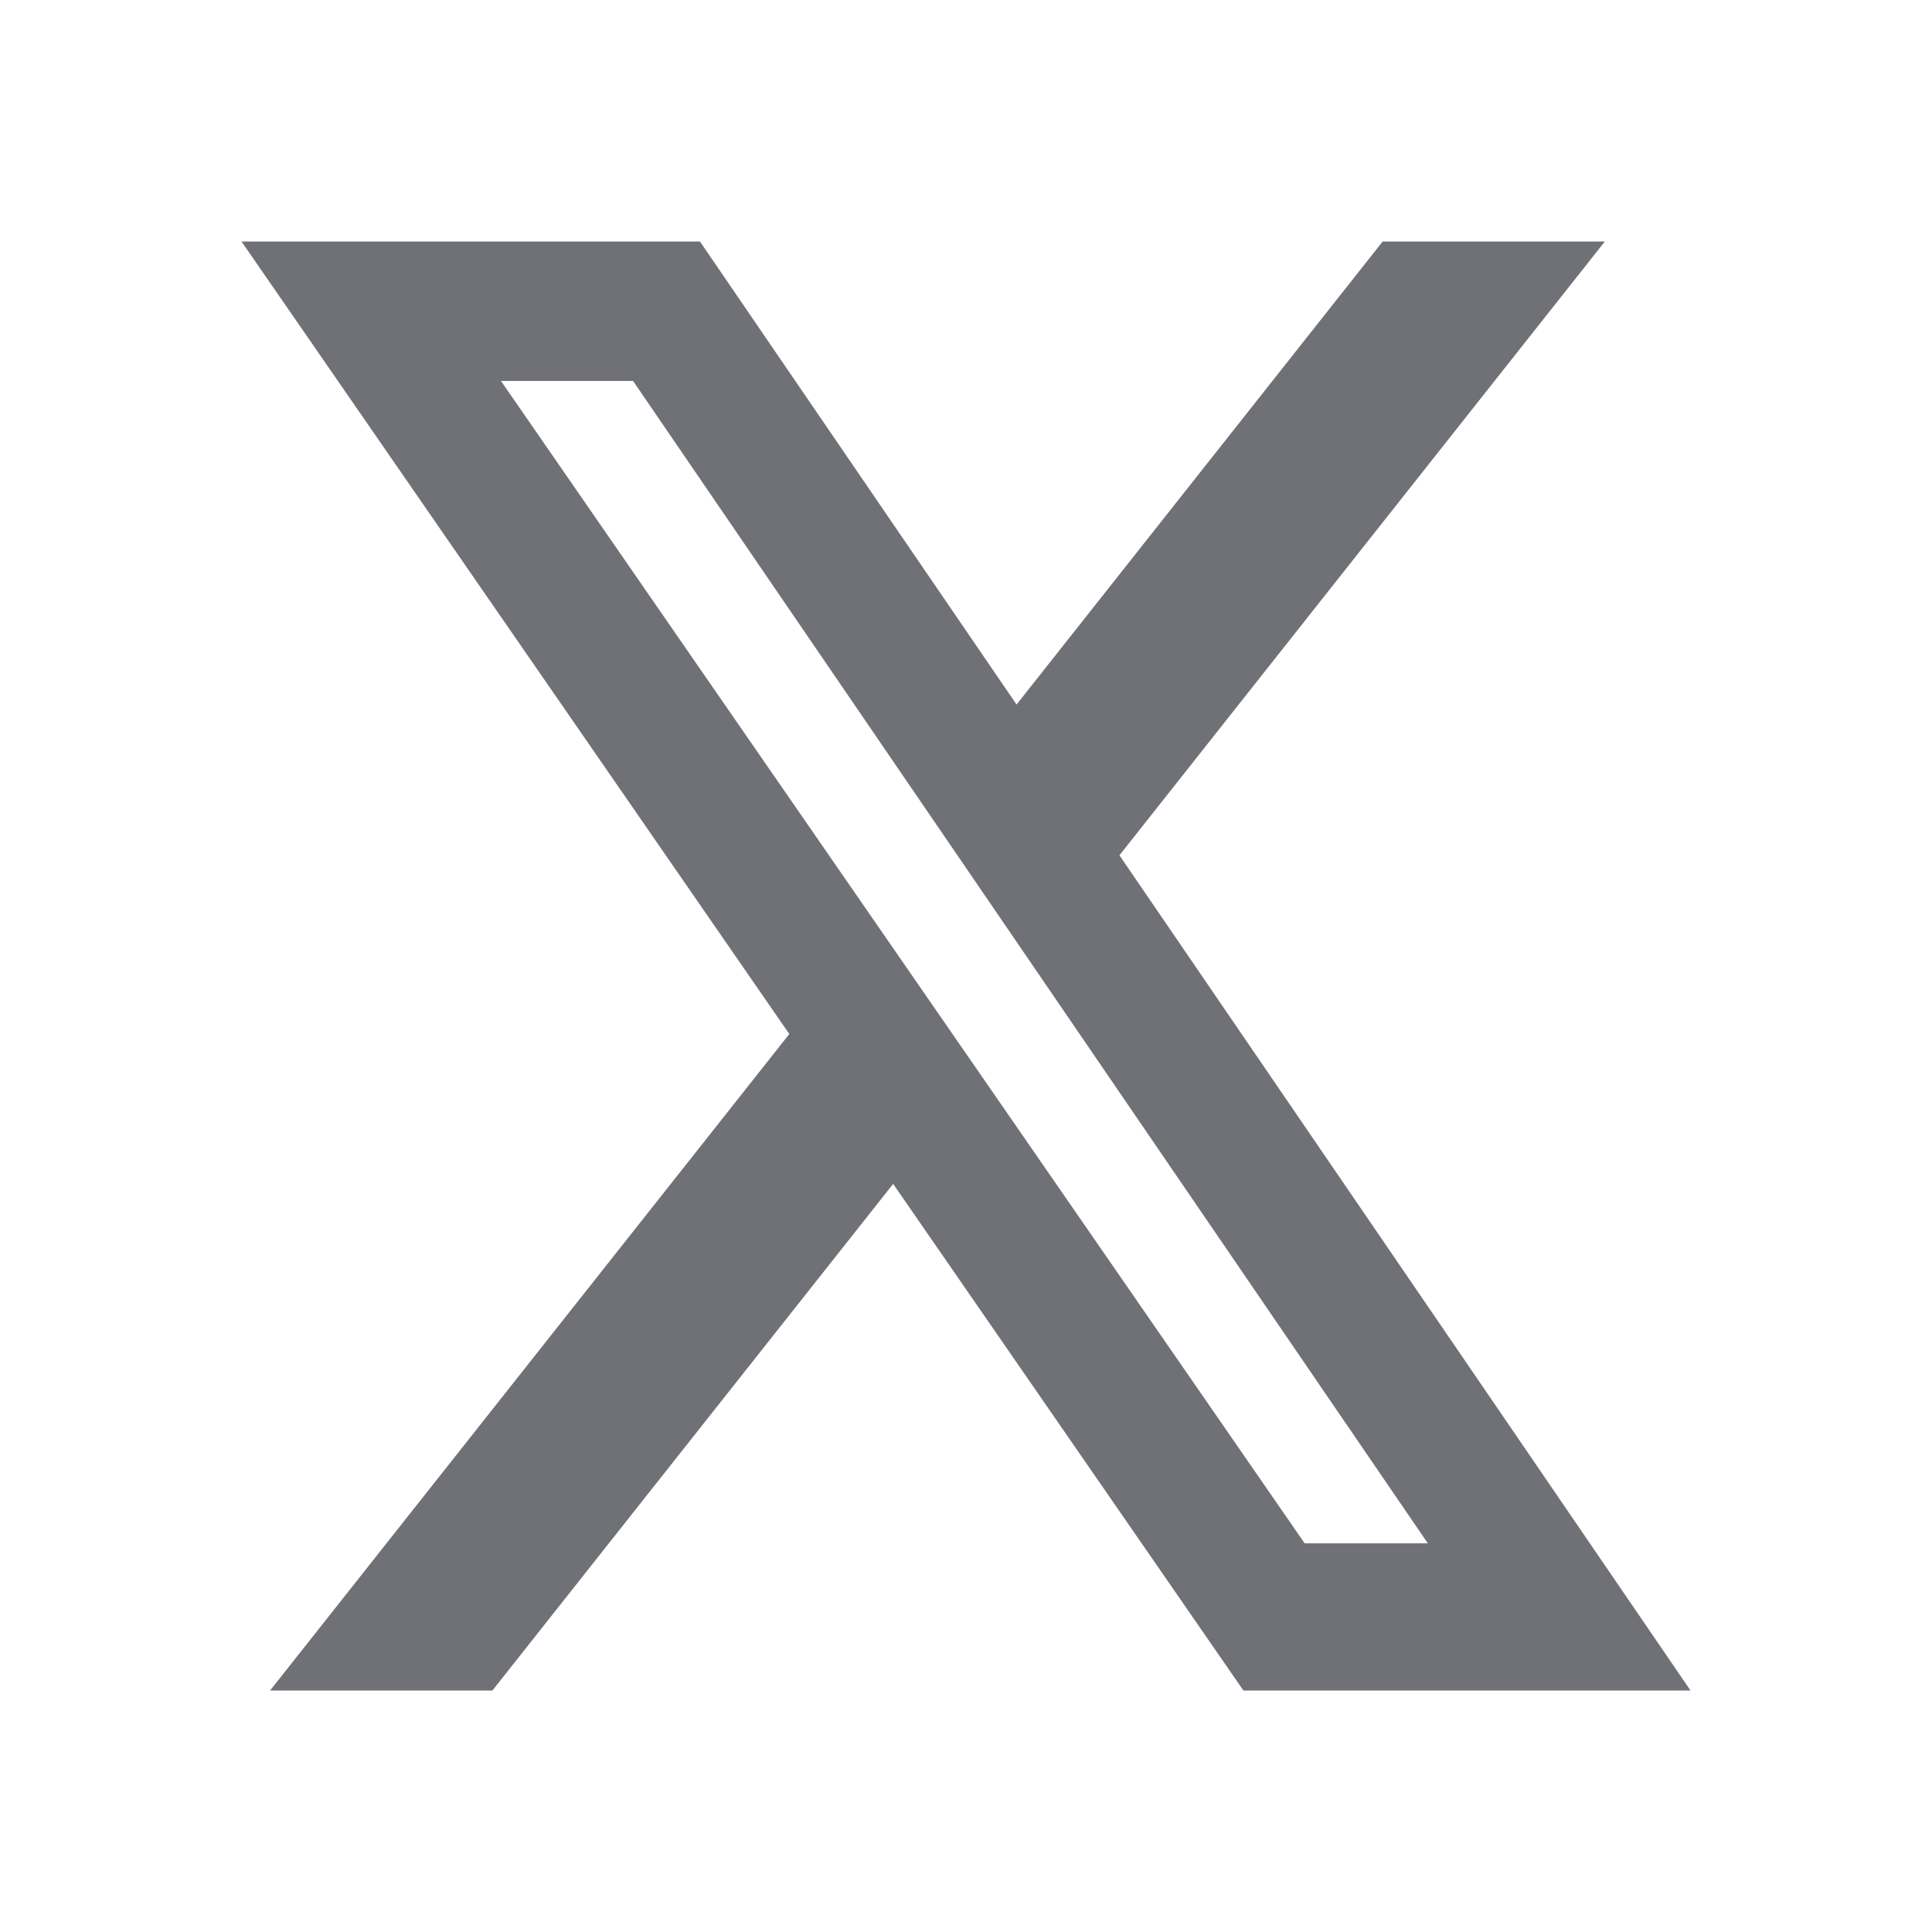
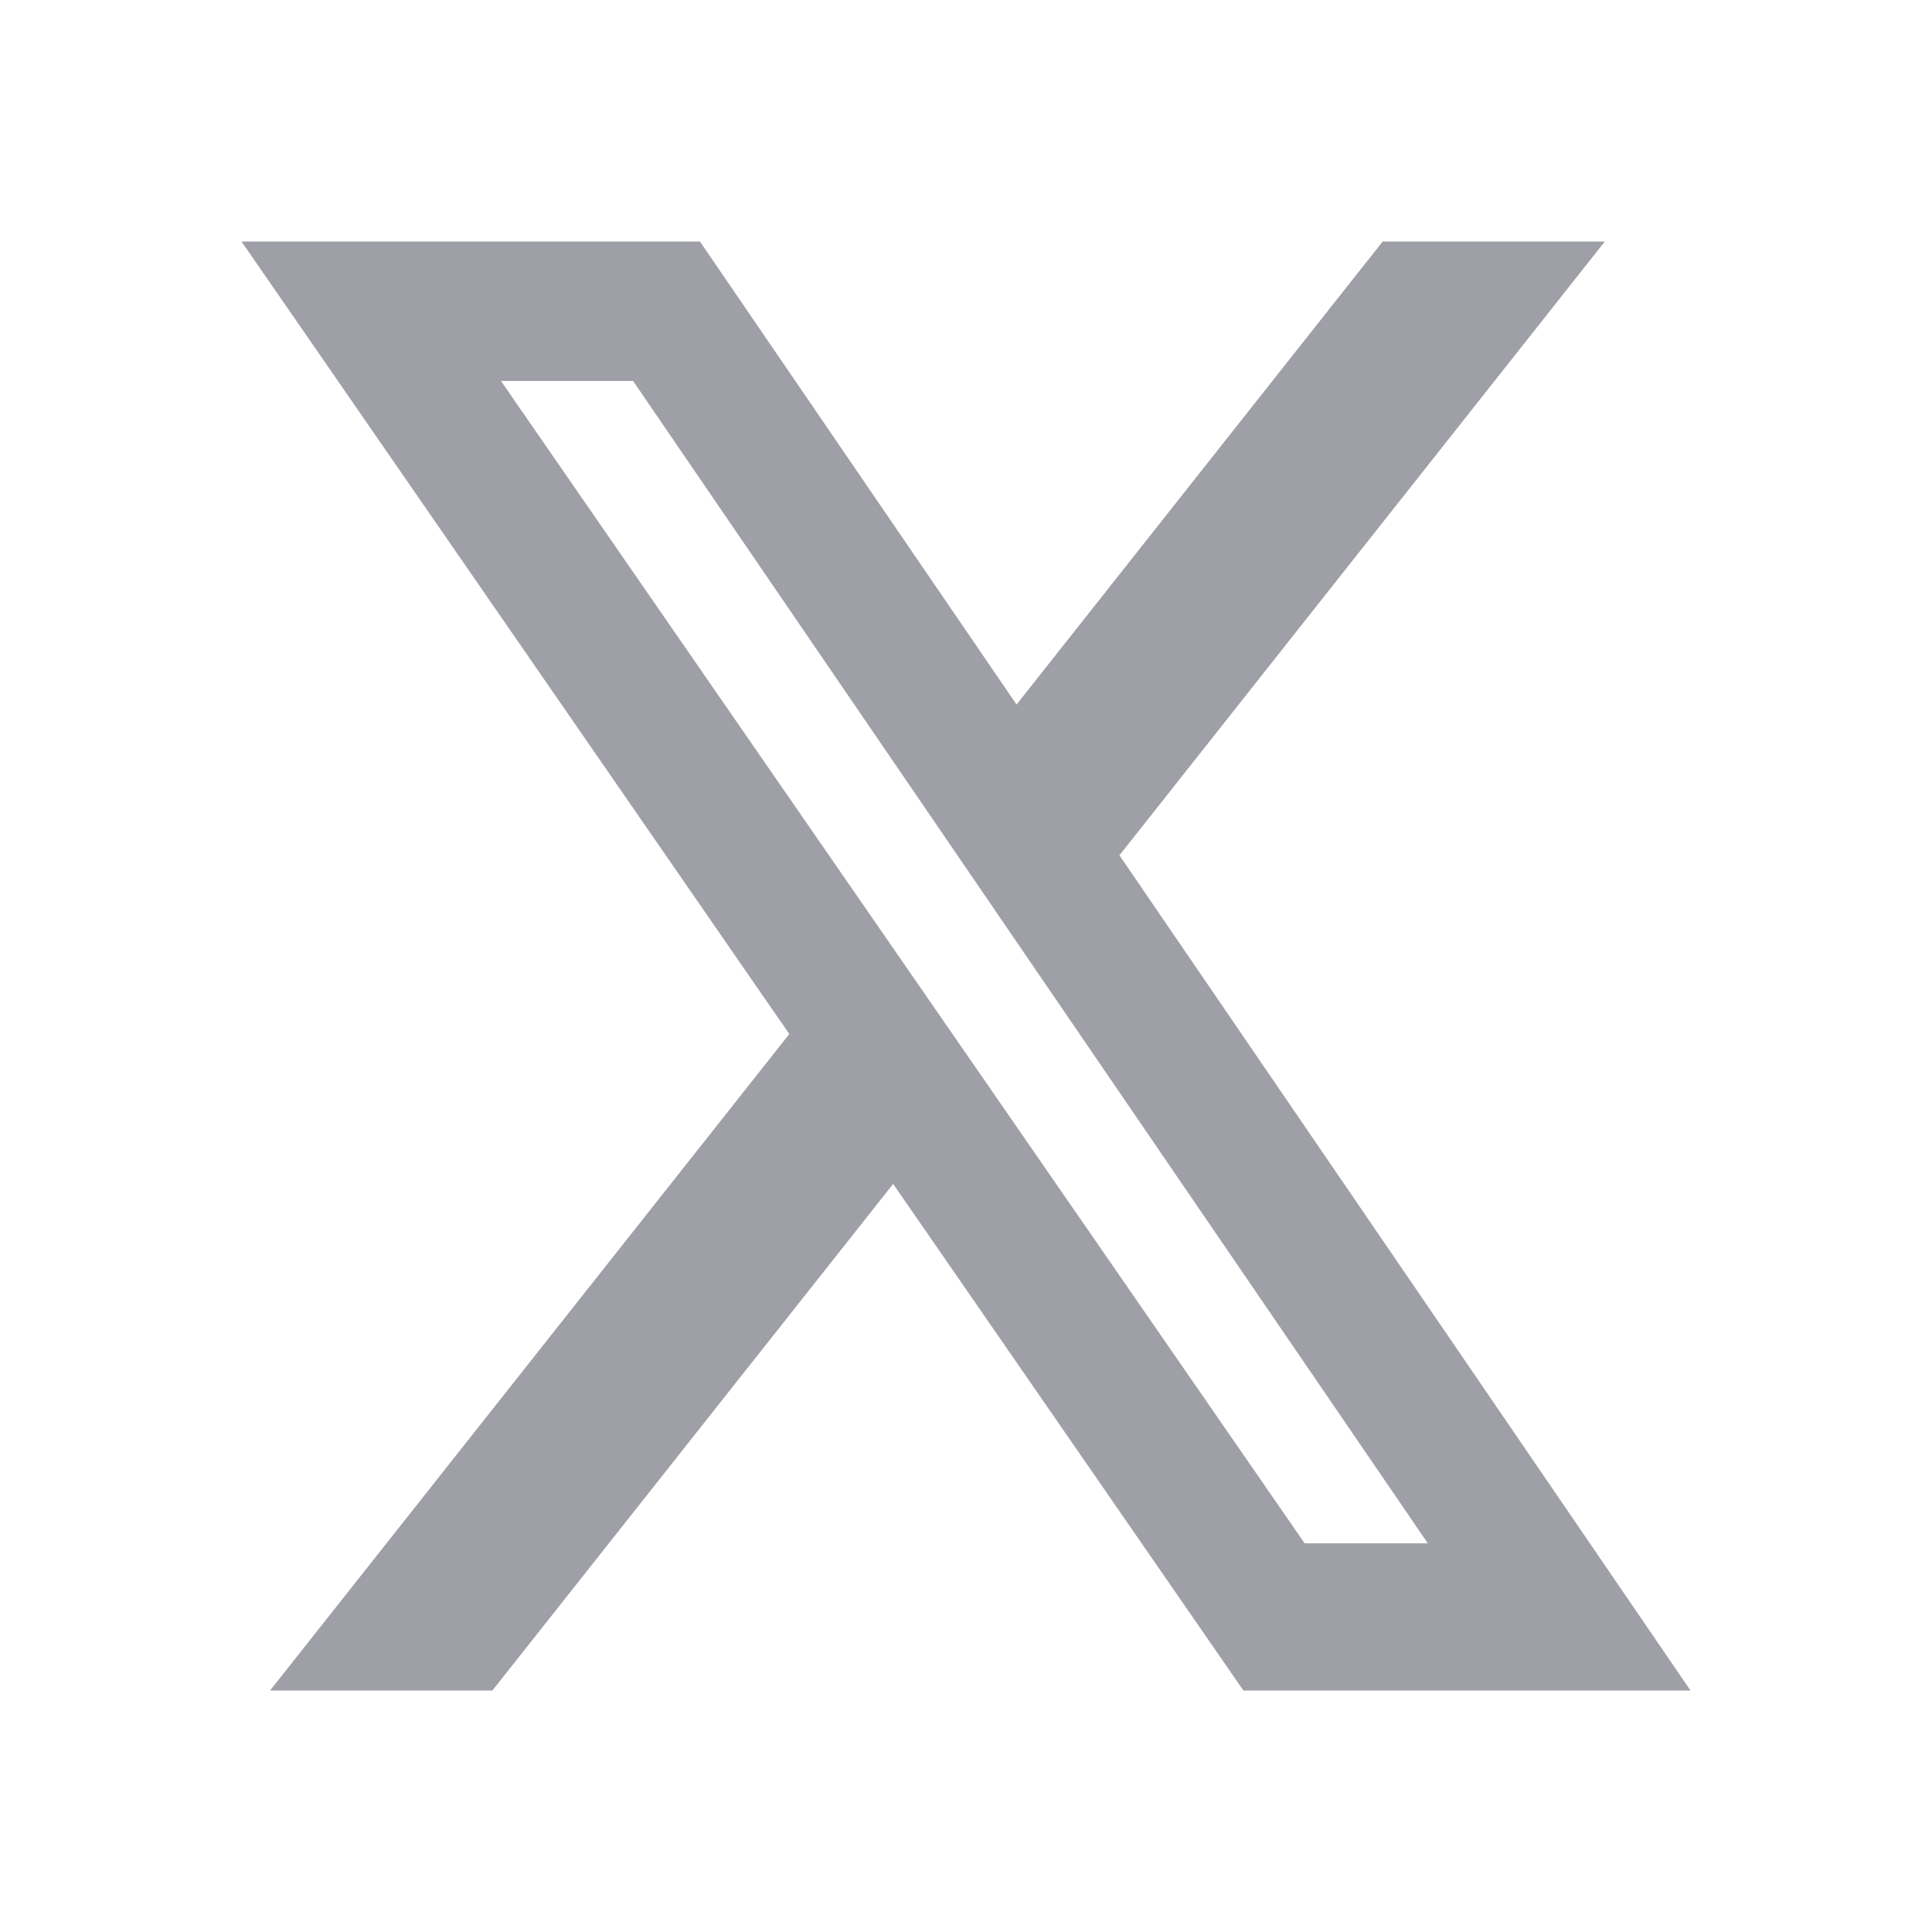
<svg xmlns="http://www.w3.org/2000/svg" width="24" height="24" viewBox="0 0 24 24" fill="none">
-   <path d="M17.176 3H19.936L13.906 10.625L21 21H15.446L11.095 14.707L6.117 21H3.355L9.805 12.845L3 3H8.695L12.628 8.752L17.176 3ZM16.207 19.172H17.737L7.864 4.732H6.223L16.207 19.172Z" fill="#707177" />
+   <path d="M17.176 3H19.936L13.906 10.625L21 21H15.446L11.095 14.707L6.117 21H3.355L9.805 12.845L3 3H8.695L12.628 8.752L17.176 3ZM16.207 19.172H17.737L7.864 4.732H6.223L16.207 19.172Z" fill="#9FA0A7" />
</svg>
